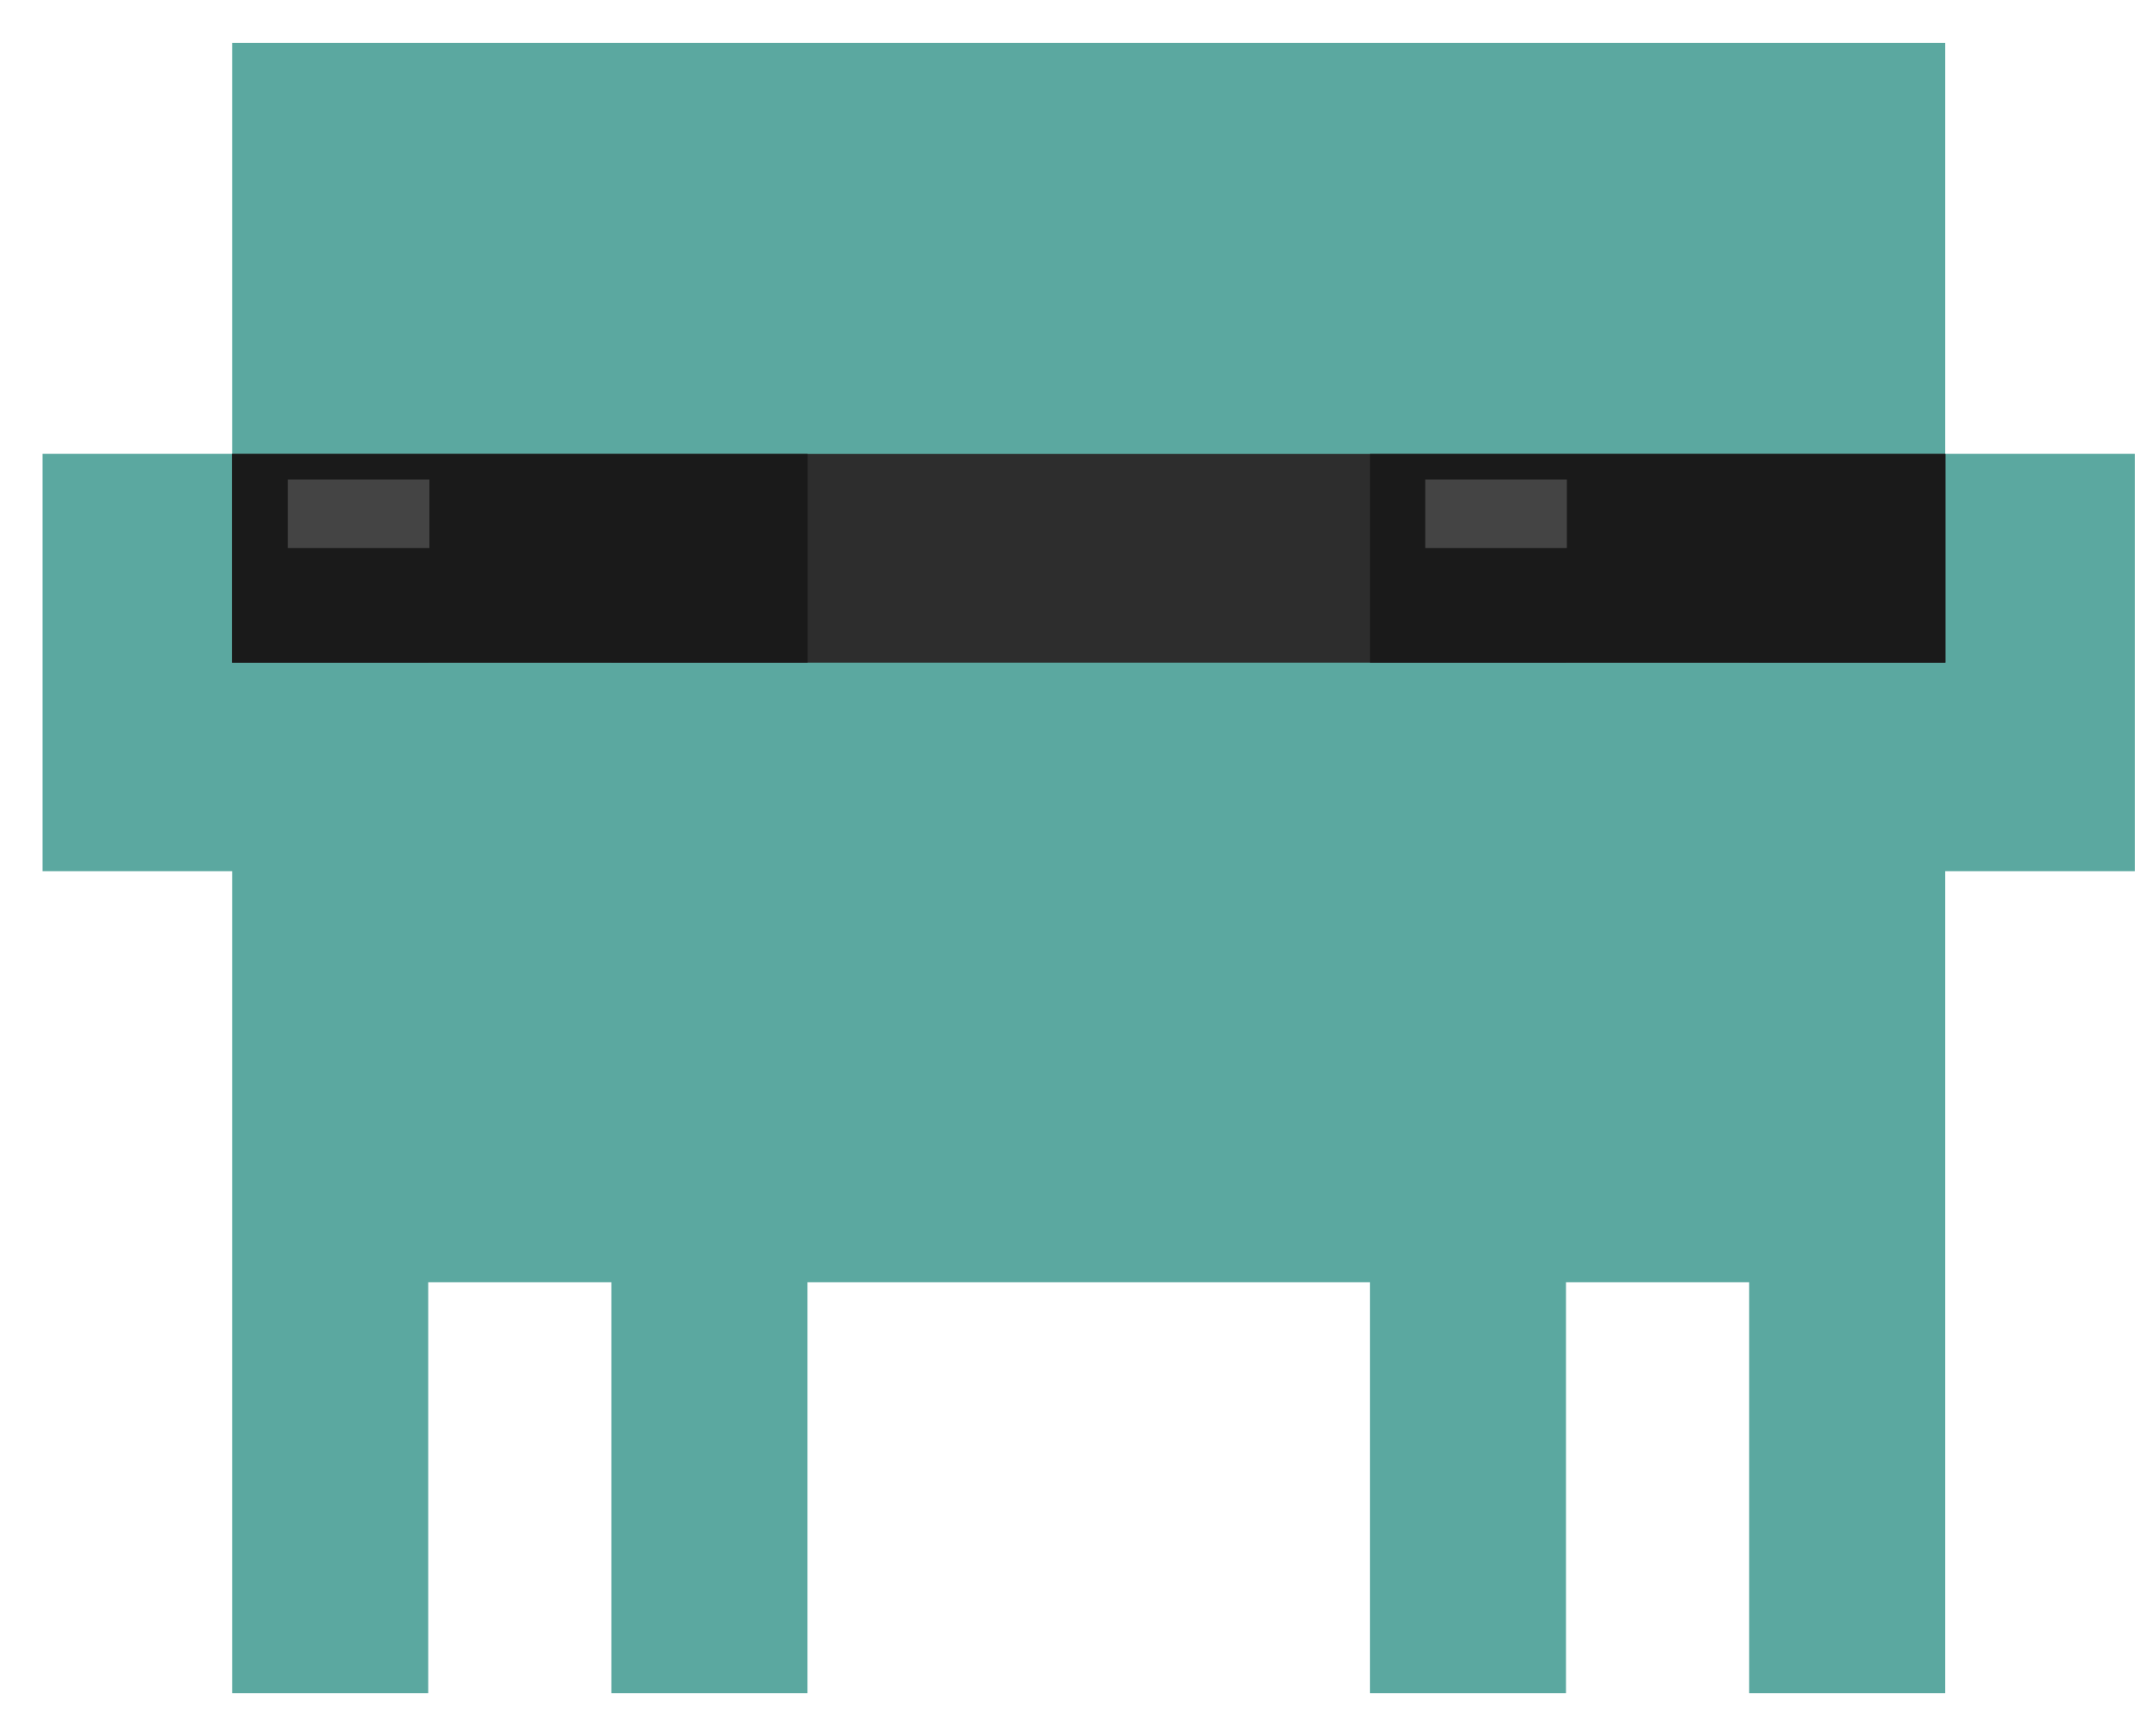
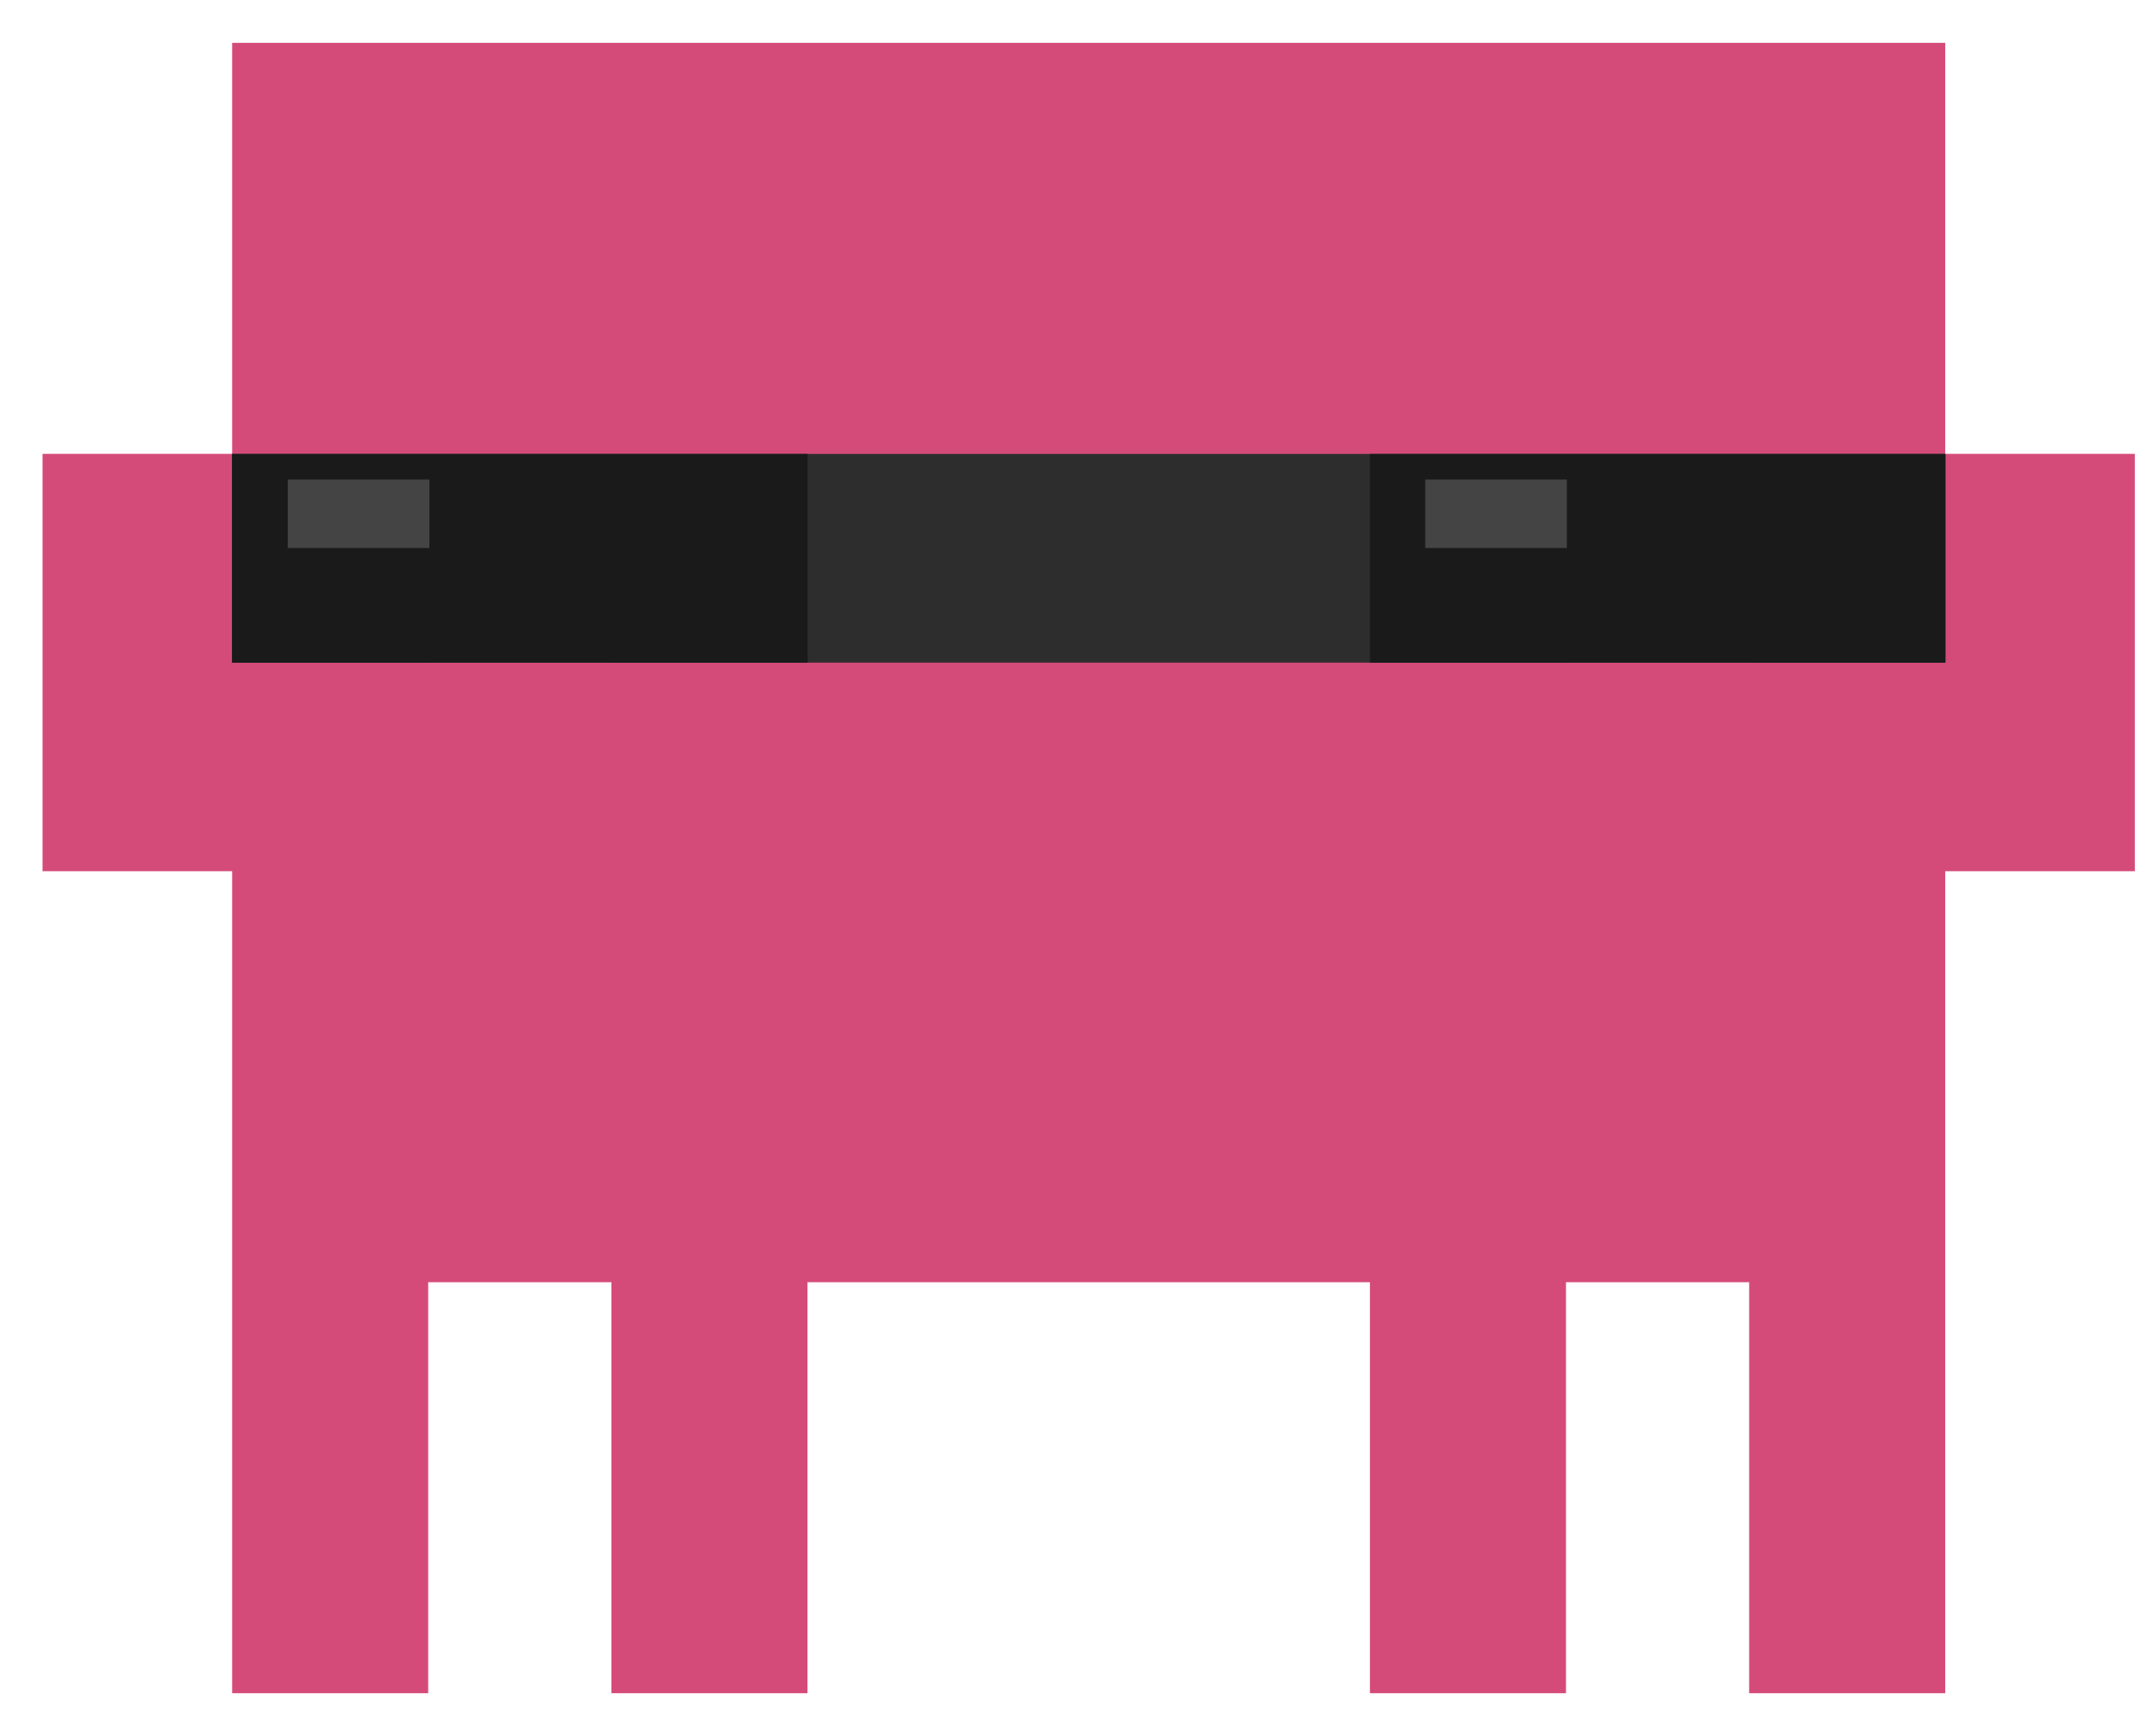
<svg xmlns="http://www.w3.org/2000/svg" width="47" height="38" viewBox="0 0 47 38" fill="none">
-   <path d="M5.082 10.077V0.938H9.374V10.077H5.082ZM9.233 10.077V0.938H13.525V10.077H9.233ZM13.384 10.077V0.938H17.677V10.077H13.384ZM17.535 10.077V0.938H21.828V10.077H17.535ZM21.686 10.077V0.938H25.979V10.077H21.686ZM25.838 10.077V0.938H30.13V10.077H25.838ZM29.989 10.077V0.938H34.281V10.077H29.989ZM34.14 10.077V0.938H38.432V10.077H34.14ZM38.291 10.077V0.938H42.583V10.077H38.291ZM0.931 19.077V9.938H5.223V19.077H0.931ZM5.082 19.077V9.938H9.374V19.077H5.082ZM9.233 19.077V14.508H13.525V19.077H9.233ZM13.384 19.077V9.938H17.677V19.077H13.384ZM17.535 19.077V9.938H21.828V19.077H17.535ZM21.686 19.077V9.938H25.979V19.077H21.686ZM25.838 19.077V9.938H30.13V19.077H25.838ZM29.989 19.077V9.938H34.281V19.077H29.989ZM34.14 19.077V14.508H38.432V19.077H34.14ZM38.291 19.077V9.938H42.583V19.077H38.291ZM42.442 19.077V9.938H46.734V19.077H42.442ZM5.082 28.077V18.939H9.374V28.077H5.082ZM9.233 28.077V18.939H13.525V28.077H9.233ZM13.384 28.077V18.939H17.677V28.077H13.384ZM17.535 28.077V18.939H21.828V28.077H17.535ZM21.686 28.077V18.939H25.979V28.077H21.686ZM25.838 28.077V18.939H30.13V28.077H25.838ZM29.989 28.077V18.939H34.281V28.077H29.989ZM34.14 28.077V18.939H38.432V28.077H34.14ZM38.291 28.077V18.939H42.583V28.077H38.291ZM5.082 37.077V27.939H9.374V37.077H5.082ZM13.384 37.077V27.939H17.677V37.077H13.384ZM29.989 37.077V27.939H34.281V37.077H29.989ZM38.291 37.077V27.939H42.583V37.077H38.291Z" fill="#5BA8A0" />
+   <path d="M5.082 10.077V0.938H9.374V10.077H5.082ZM9.233 10.077V0.938H13.525V10.077H9.233ZM13.384 10.077V0.938H17.677V10.077H13.384ZM17.535 10.077V0.938H21.828V10.077H17.535ZM21.686 10.077V0.938H25.979V10.077H21.686ZM25.838 10.077V0.938H30.13V10.077H25.838ZM29.989 10.077V0.938H34.281V10.077H29.989ZM34.14 10.077V0.938H38.432V10.077H34.14ZM38.291 10.077V0.938H42.583V10.077H38.291ZM0.931 19.077V9.938H5.223V19.077H0.931ZM5.082 19.077V9.938H9.374V19.077H5.082ZM9.233 19.077V14.508H13.525V19.077H9.233ZM13.384 19.077V9.938H17.677V19.077H13.384ZM17.535 19.077V9.938H21.828V19.077H17.535ZM21.686 19.077V9.938H25.979V19.077H21.686ZM25.838 19.077V9.938H30.13V19.077H25.838ZM29.989 19.077V9.938H34.281V19.077H29.989ZM34.14 19.077V14.508H38.432V19.077H34.14ZM38.291 19.077V9.938H42.583V19.077H38.291ZM42.442 19.077V9.938H46.734V19.077H42.442ZM5.082 28.077V18.939H9.374V28.077H5.082ZM9.233 28.077V18.939H13.525V28.077H9.233ZM13.384 28.077V18.939H17.677V28.077H13.384ZM17.535 28.077V18.939H21.828V28.077H17.535ZM21.686 28.077V18.939H25.979V28.077H21.686ZM25.838 28.077V18.939H30.13V28.077H25.838ZM29.989 28.077V18.939H34.281V28.077H29.989ZM34.14 28.077V18.939H38.432V28.077H34.14ZM38.291 28.077V18.939H42.583V28.077H38.291ZM5.082 37.077V27.939H9.374V37.077H5.082ZM13.384 37.077V27.939H17.677V37.077H13.384ZM29.989 37.077V27.939H34.281V37.077H29.989ZM38.291 37.077V27.939H42.583V37.077H38.291Z" fill="#d44b7a" />
  <rect x="5.08" y="9.94" width="37.5" height="4.57" rx="0" fill="#2D2D2D" />
  <rect x="5.08" y="9.94" width="12.6" height="4.57" fill="#1A1A1A" />
  <rect x="29.99" y="9.94" width="12.6" height="4.57" fill="#1A1A1A" />
  <rect x="6.3" y="10.5" width="3.1" height="1.5" fill="#444" />
  <rect x="31.2" y="10.5" width="3.1" height="1.5" fill="#444" />
</svg>
